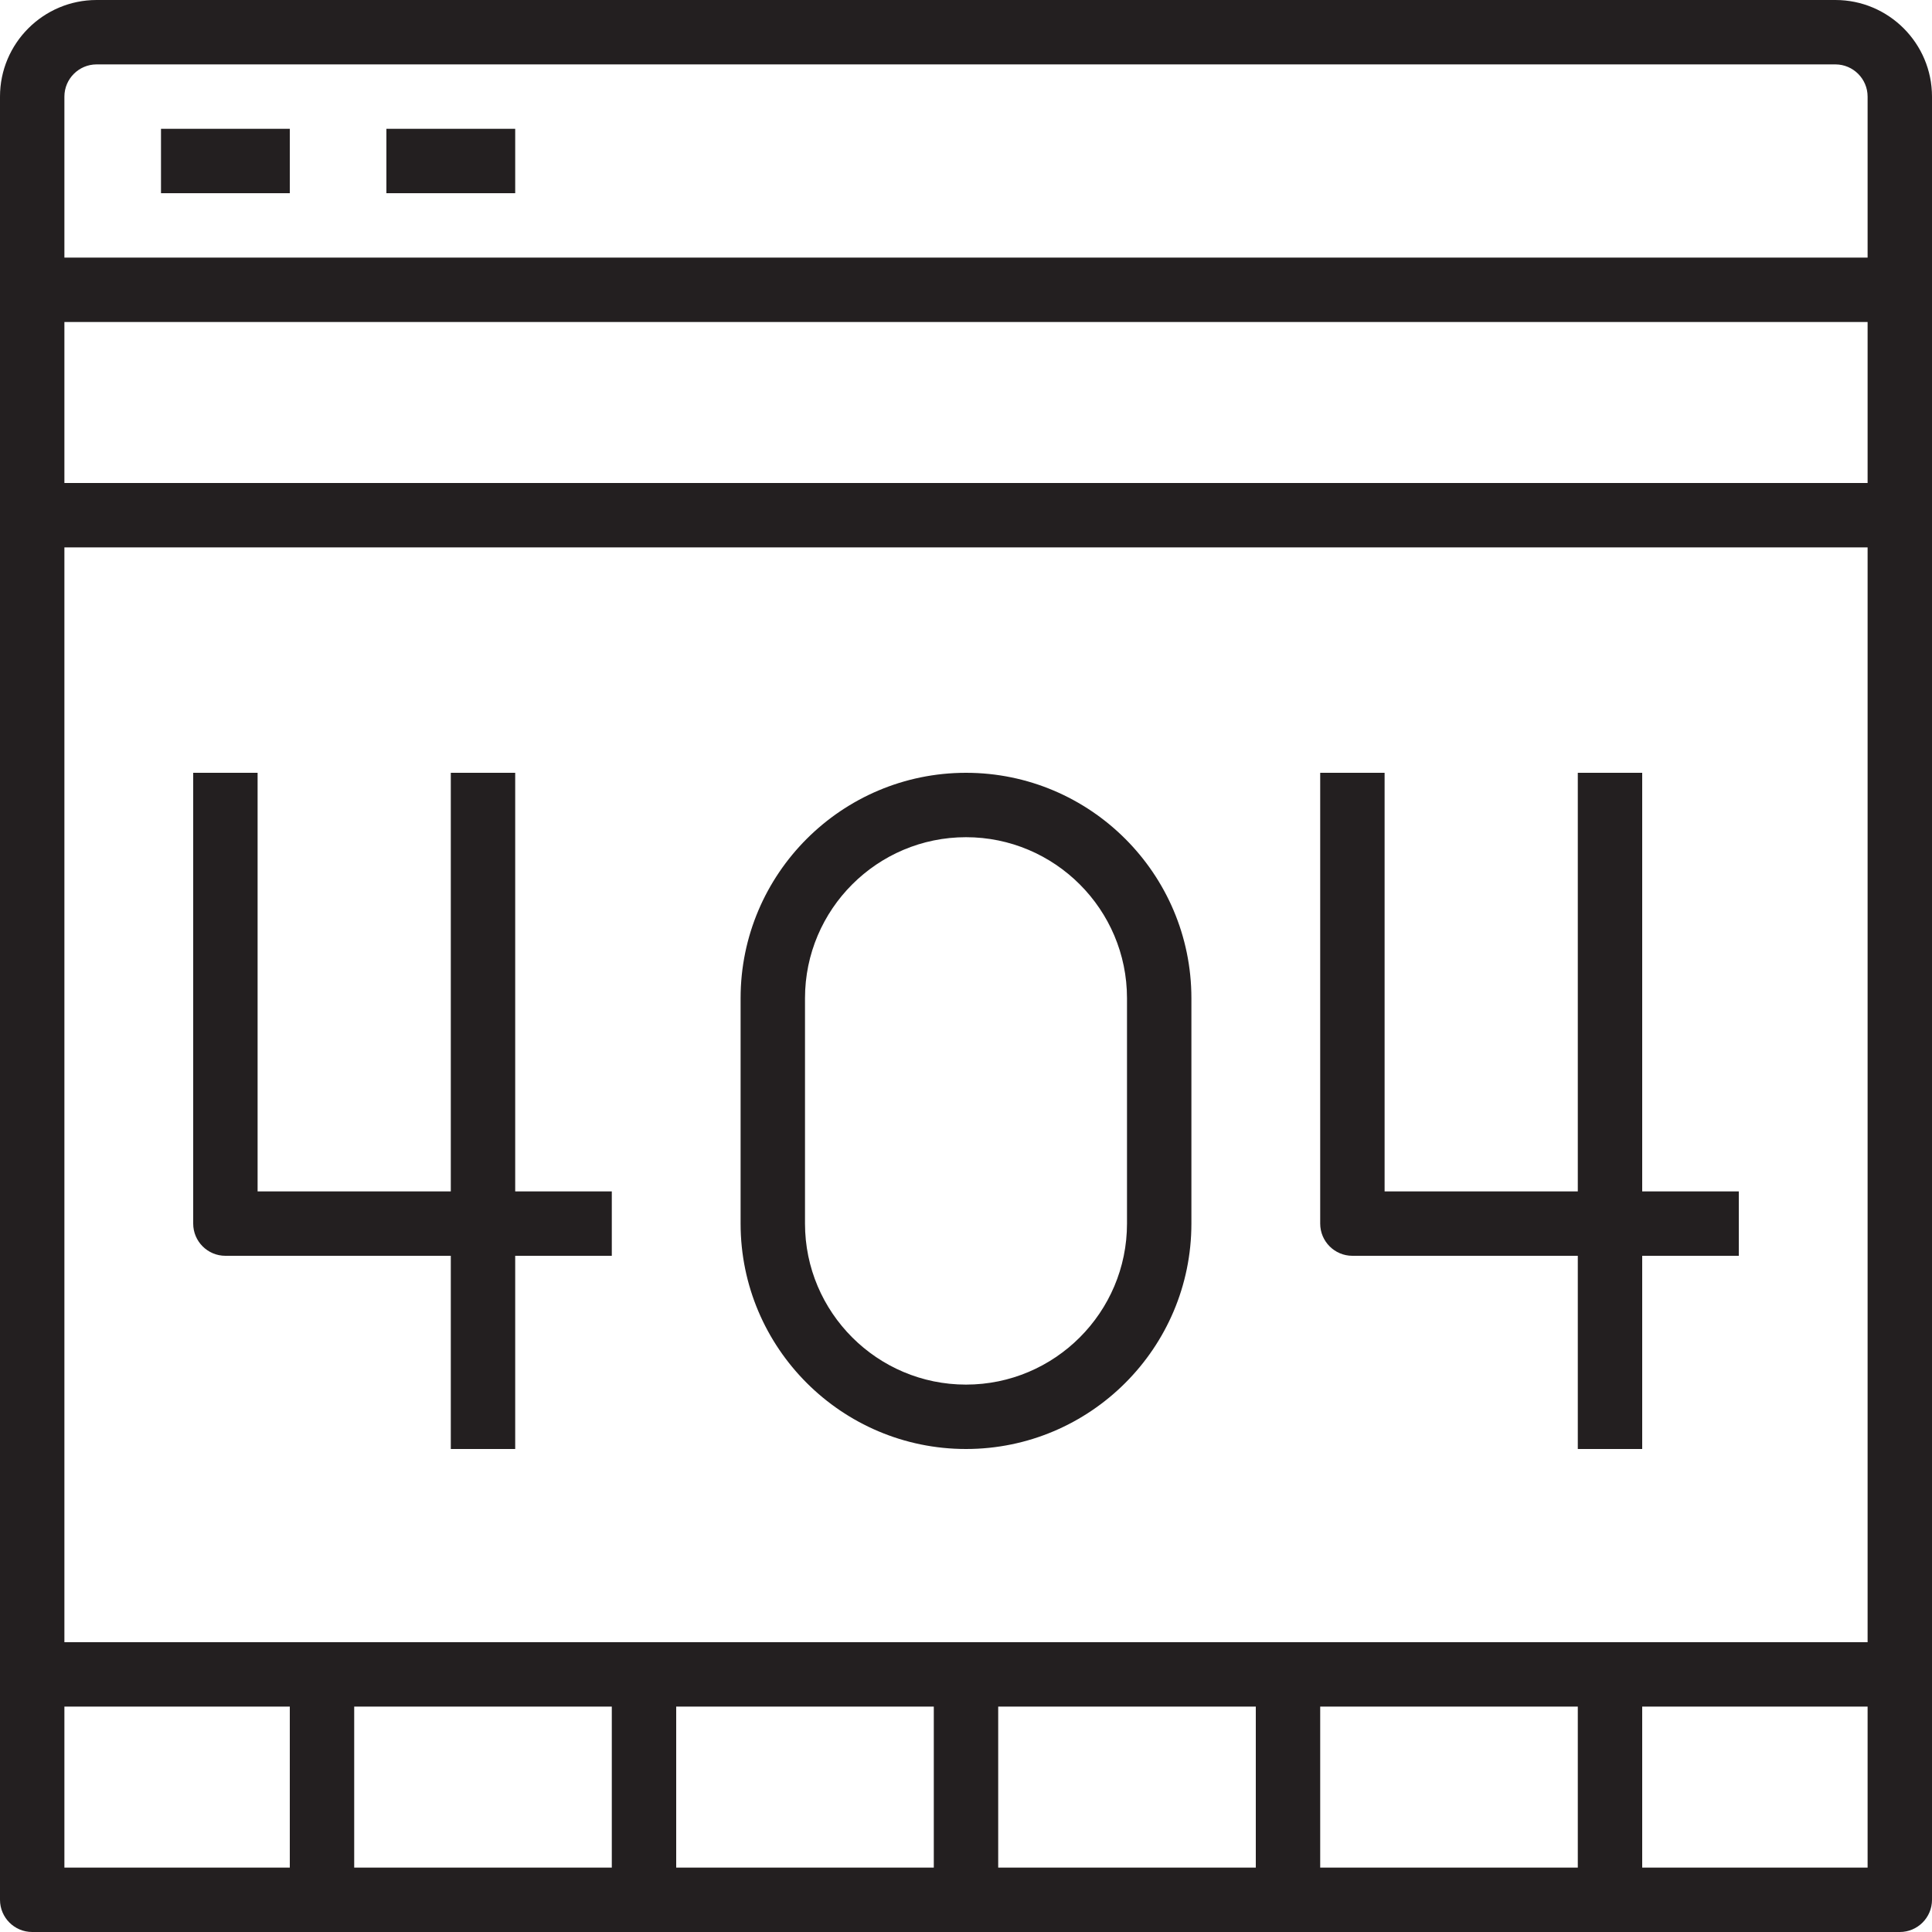
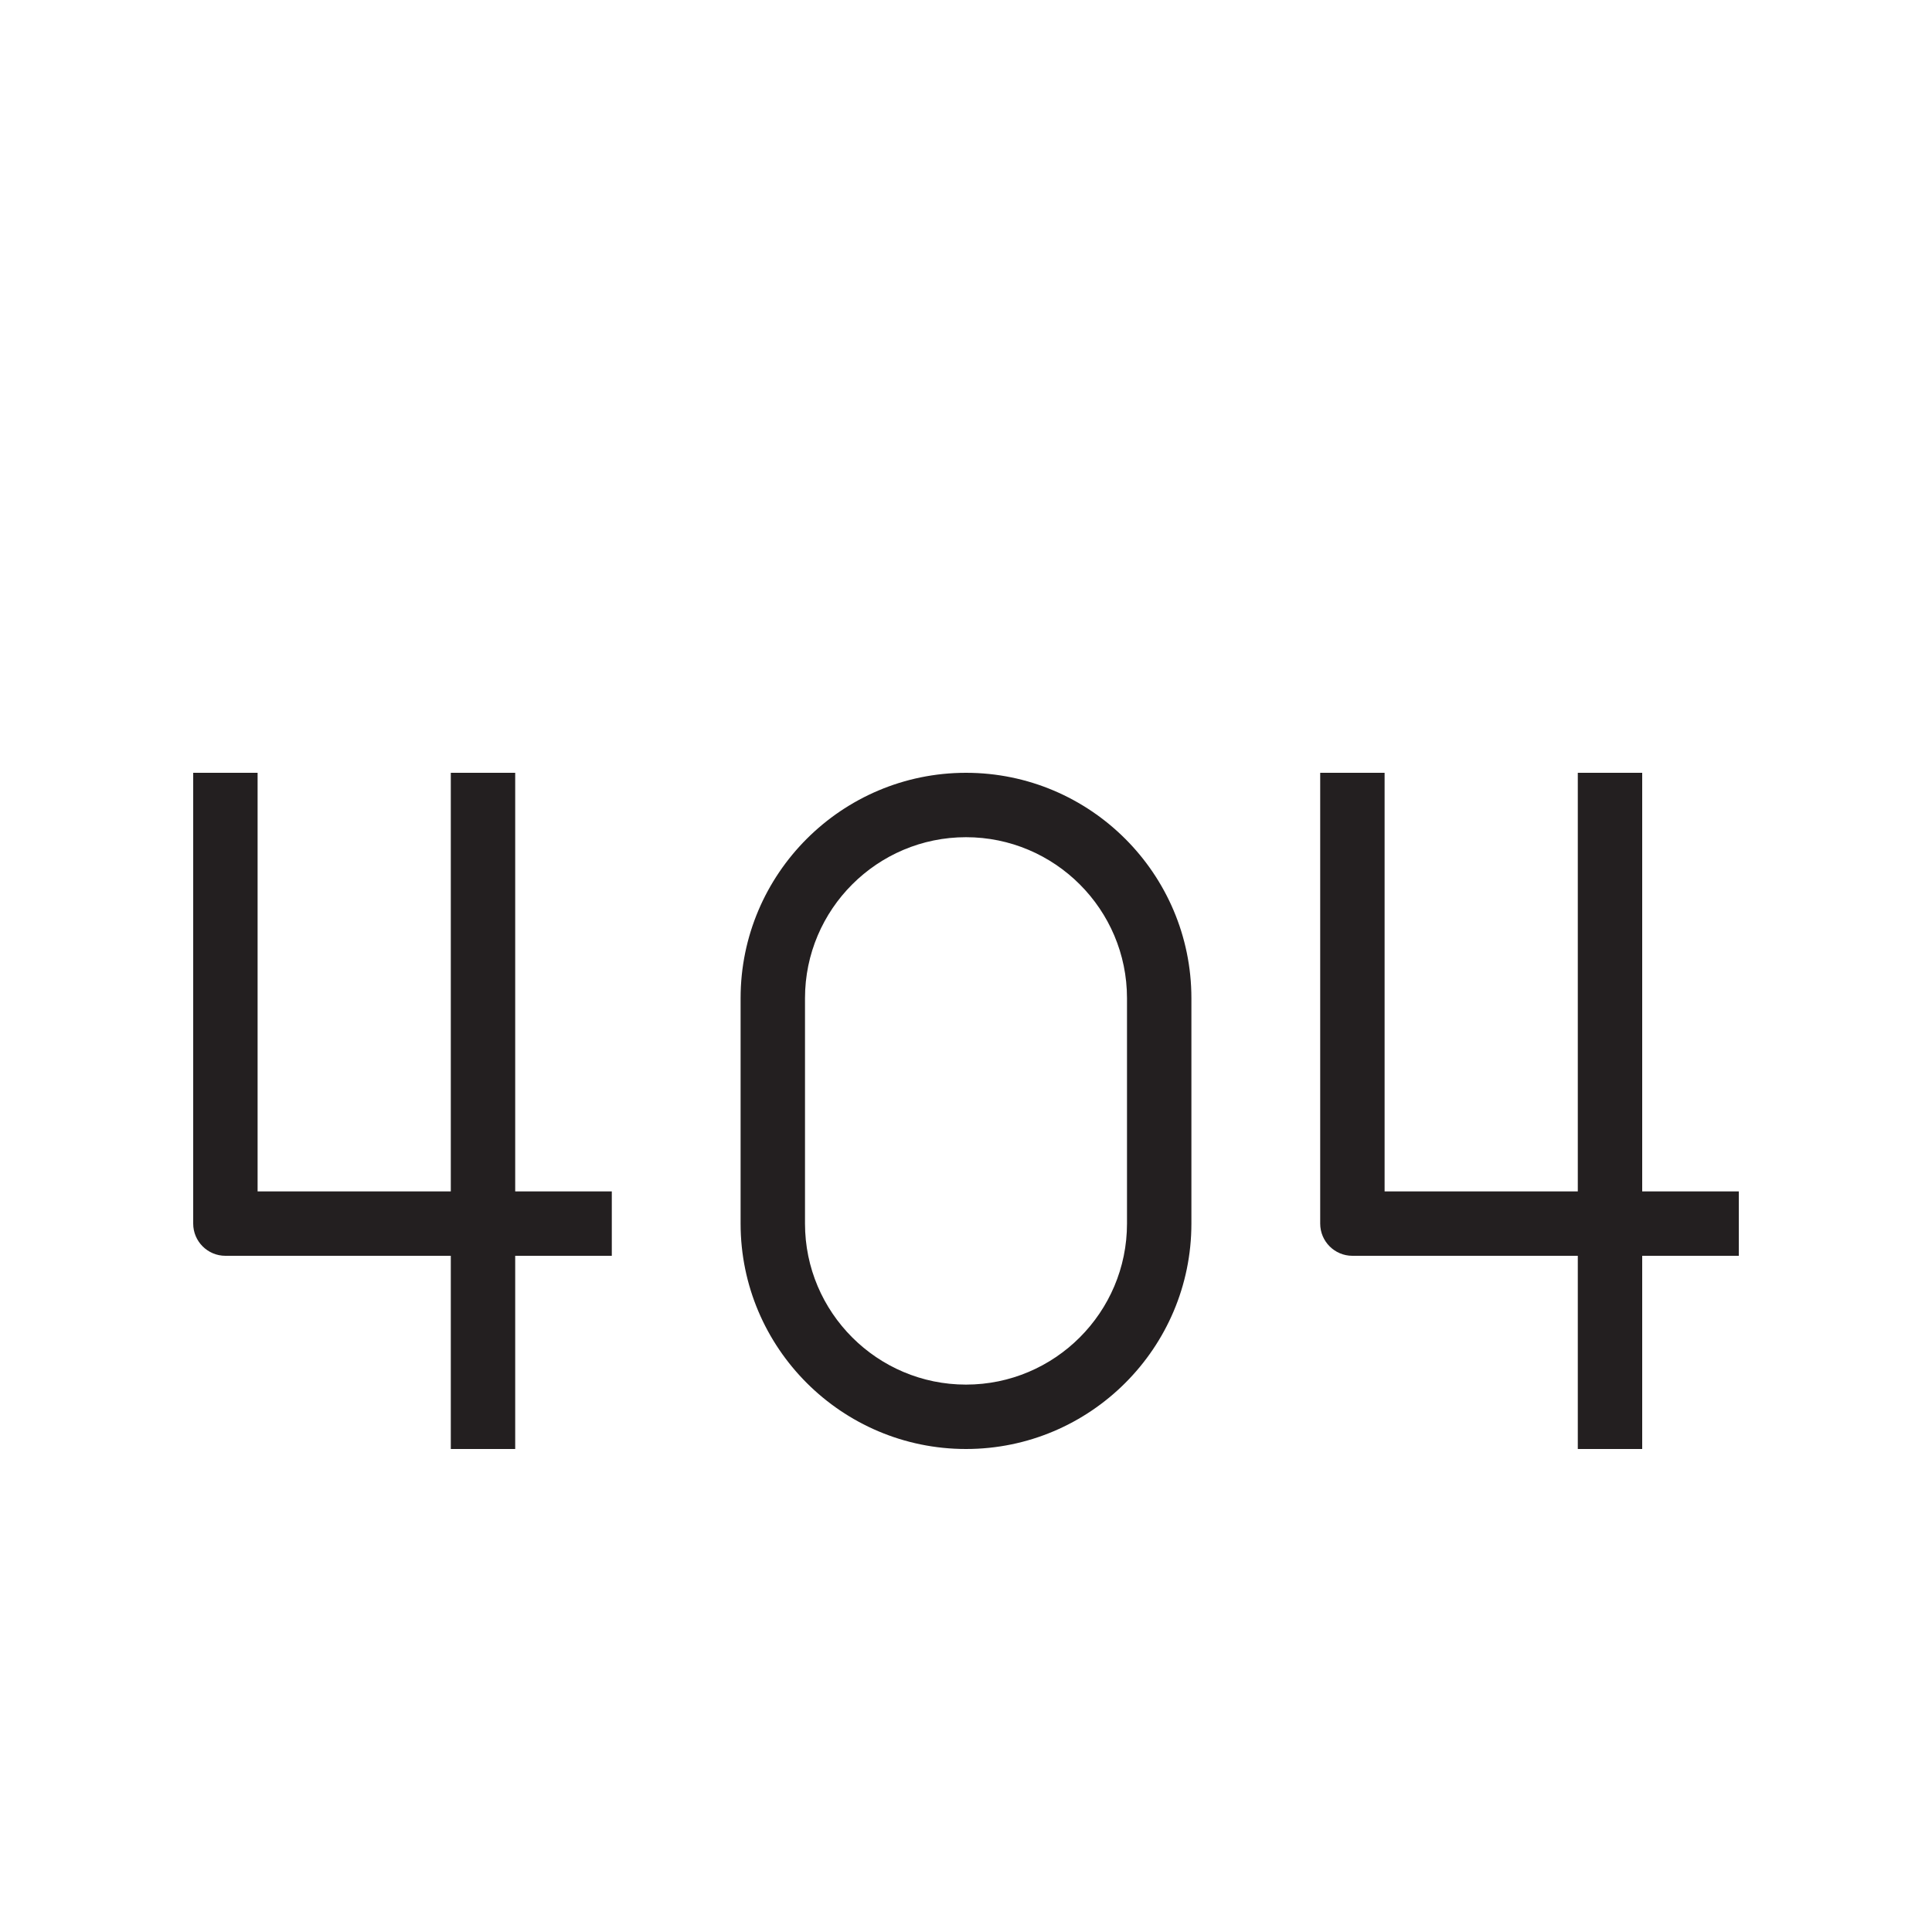
<svg xmlns="http://www.w3.org/2000/svg" version="1.1" id="Capa_1" viewBox="0 0 60 60" xml:space="preserve">
  <g>
-     <path style="fill:#231F20;" d="M57,0H3C1.346,0,0,1.346,0,3v56c0,0.552,0.448,1,1,1h58c0.552,0,1-0.448,1-1V3   C60,1.346,58.654,0,57,0z M3,2h54c0.551,0,1,0.449,1,1v5H2V3C2,2.449,2.449,2,3,2z M19,53v5h-8v-5H19z M21,53h8v5h-8V53z M31,53h8   v5h-8V53z M41,53h8v5h-8V53z M2,51V17h56v34H2z M2,15v-5h56v5H2z M2,53h7v5H2V53z M51,58v-5h7v5H51z" />
-     <rect x="5" y="4" style="fill:#231F20;" width="4" height="2" />
-     <rect x="12" y="4" style="fill:#231F20;" width="4" height="2" />
    <path style="fill:#231F20;" d="M16,24h-2v13H8V24H6v14c0,0.552,0.448,1,1,1h7v6h2v-6h3v-2h-3V24z" />
    <path style="fill:#231F20;" d="M54,37h-3V24h-2v13h-6V24h-2v14c0,0.552,0.448,1,1,1h7v6h2v-6h3V37z" />
    <path style="fill:#231F20;" d="M30,24c-3.86,0-7,3.14-7,7v7c0,3.86,3.14,7,7,7s7-3.14,7-7v-7C37,27.14,33.86,24,30,24z M35,38   c0,2.757-2.243,5-5,5s-5-2.243-5-5v-7c0-2.757,2.243-5,5-5s5,2.243,5,5V38z" />
  </g>
</svg>
